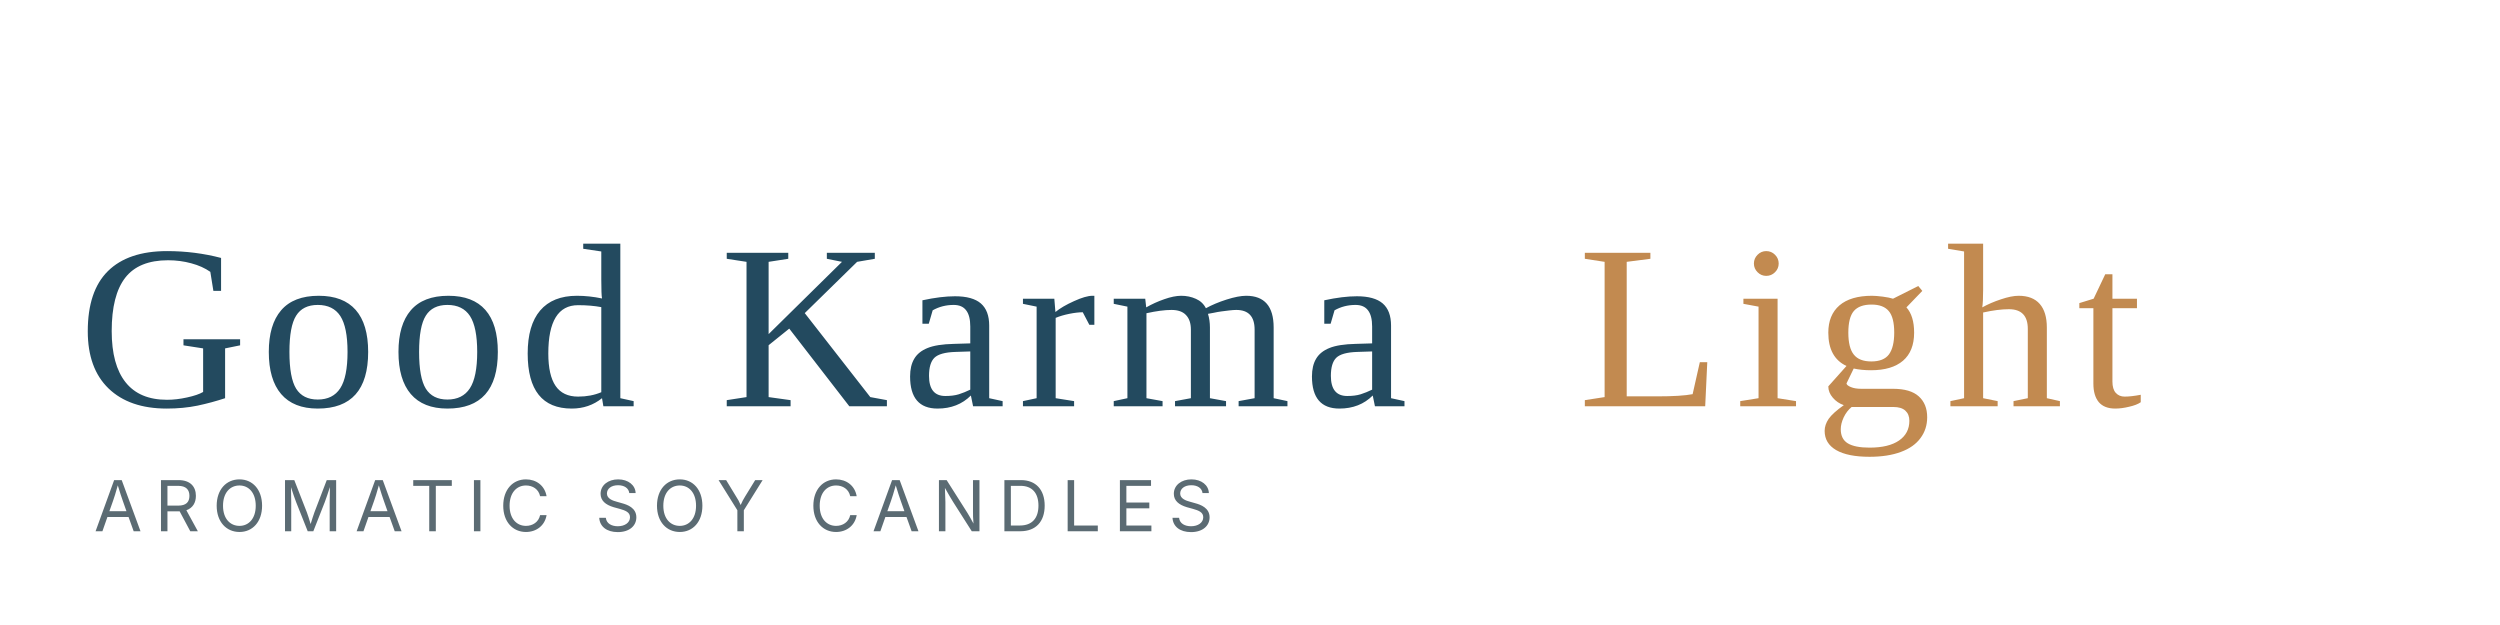
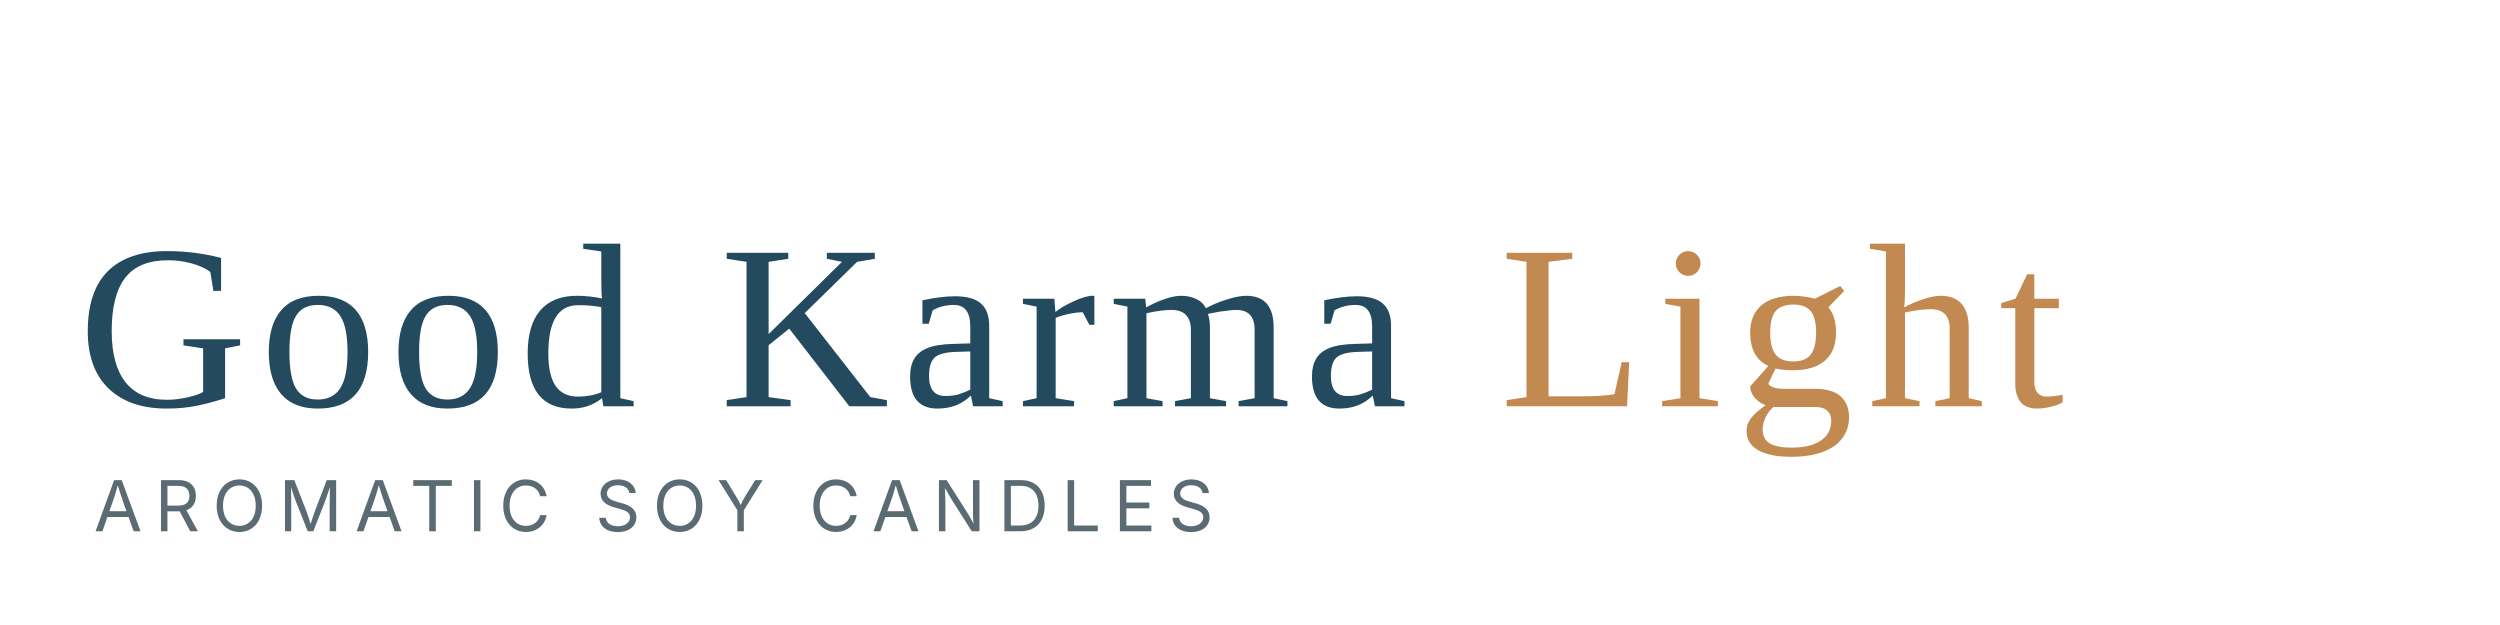
<svg xmlns="http://www.w3.org/2000/svg" width="320" height="80" viewBox="0 0 320 80" role="img" aria-labelledby="title desc">
  <g transform="translate(10, 16)">
    <text x="0" y="36" font-family="'Playfair Display', 'Times New Roman', serif" font-size="30" fill="#234a5f" letter-spacing="1.6">
      Good Karma
    </text>
-     <text x="192" y="36" font-family="'Playfair Display', 'Times New Roman', serif" font-size="30" fill="#c28a50" letter-spacing="1.8">
+     <text x="182" y="36" font-family="'Playfair Display', 'Times New Roman', serif" font-size="30" fill="#c28a50" letter-spacing="1.8">
      Light
    </text>
    <text x="2" y="52" font-family="Manrope, system-ui, -apple-system, 'Segoe UI', sans-serif" font-size="9" fill="#5b6b73" letter-spacing="1.6">
      AROMATIC SOY CANDLES
    </text>
  </g>
</svg>
